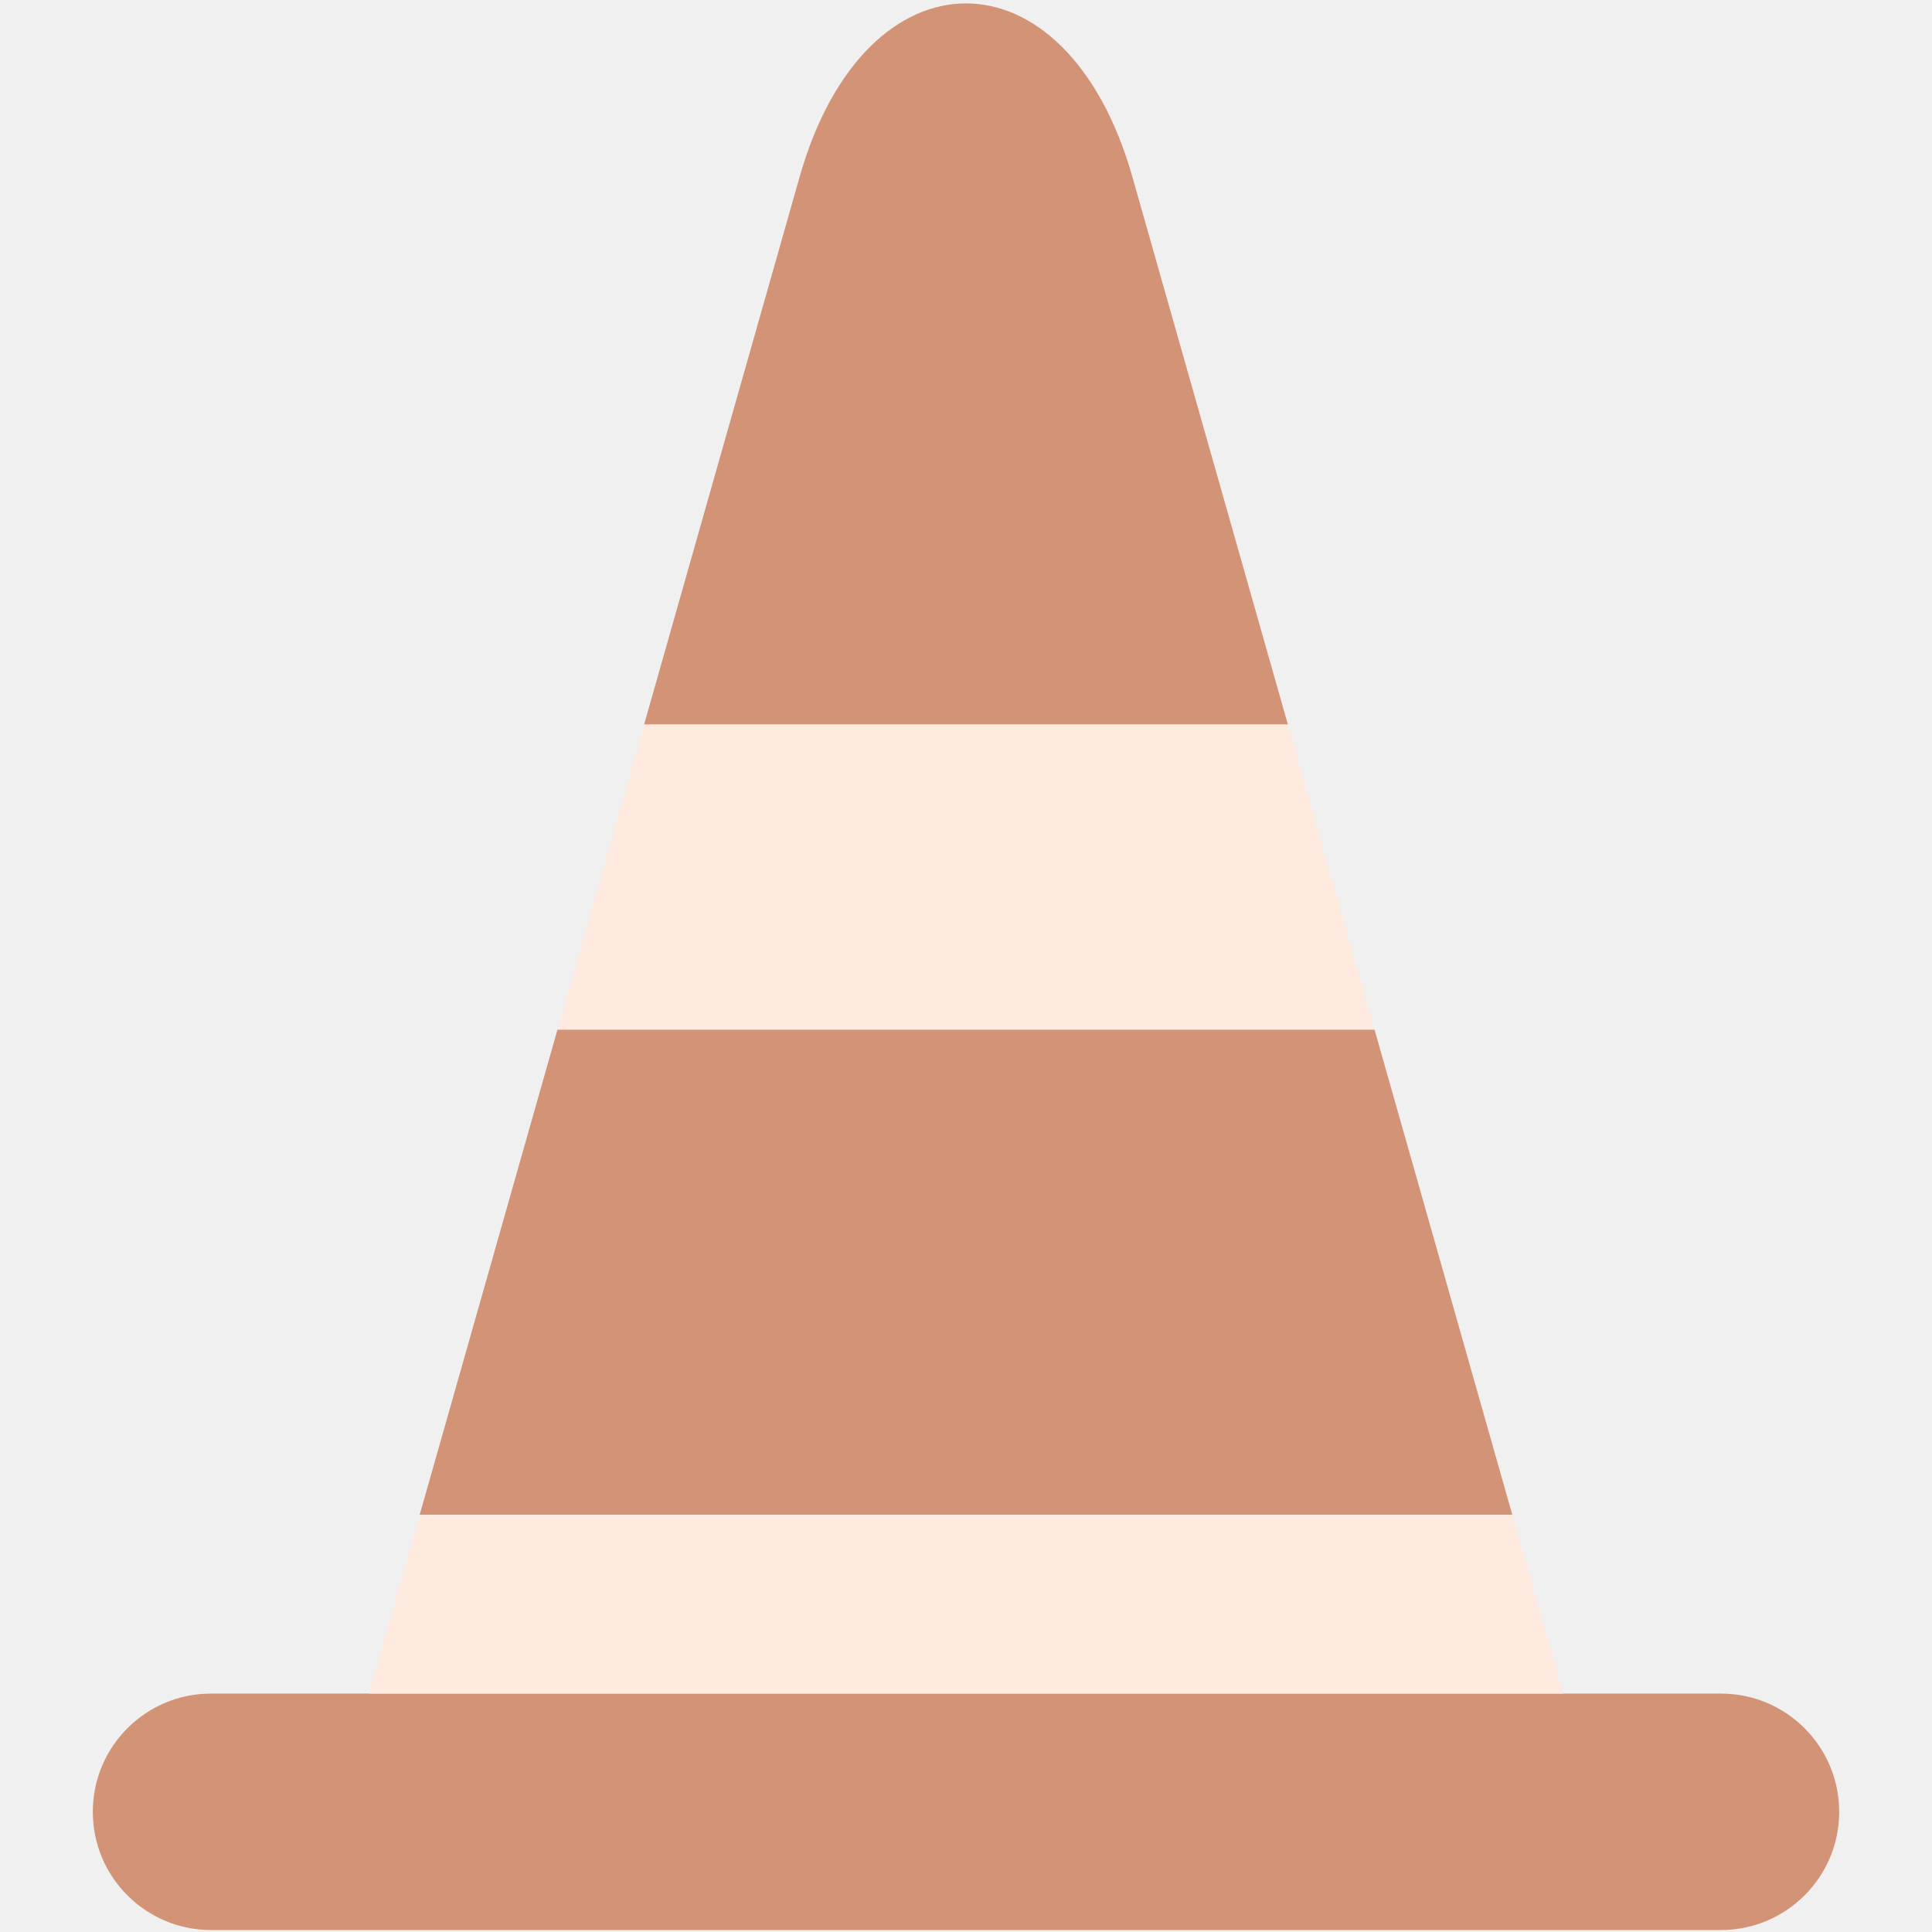
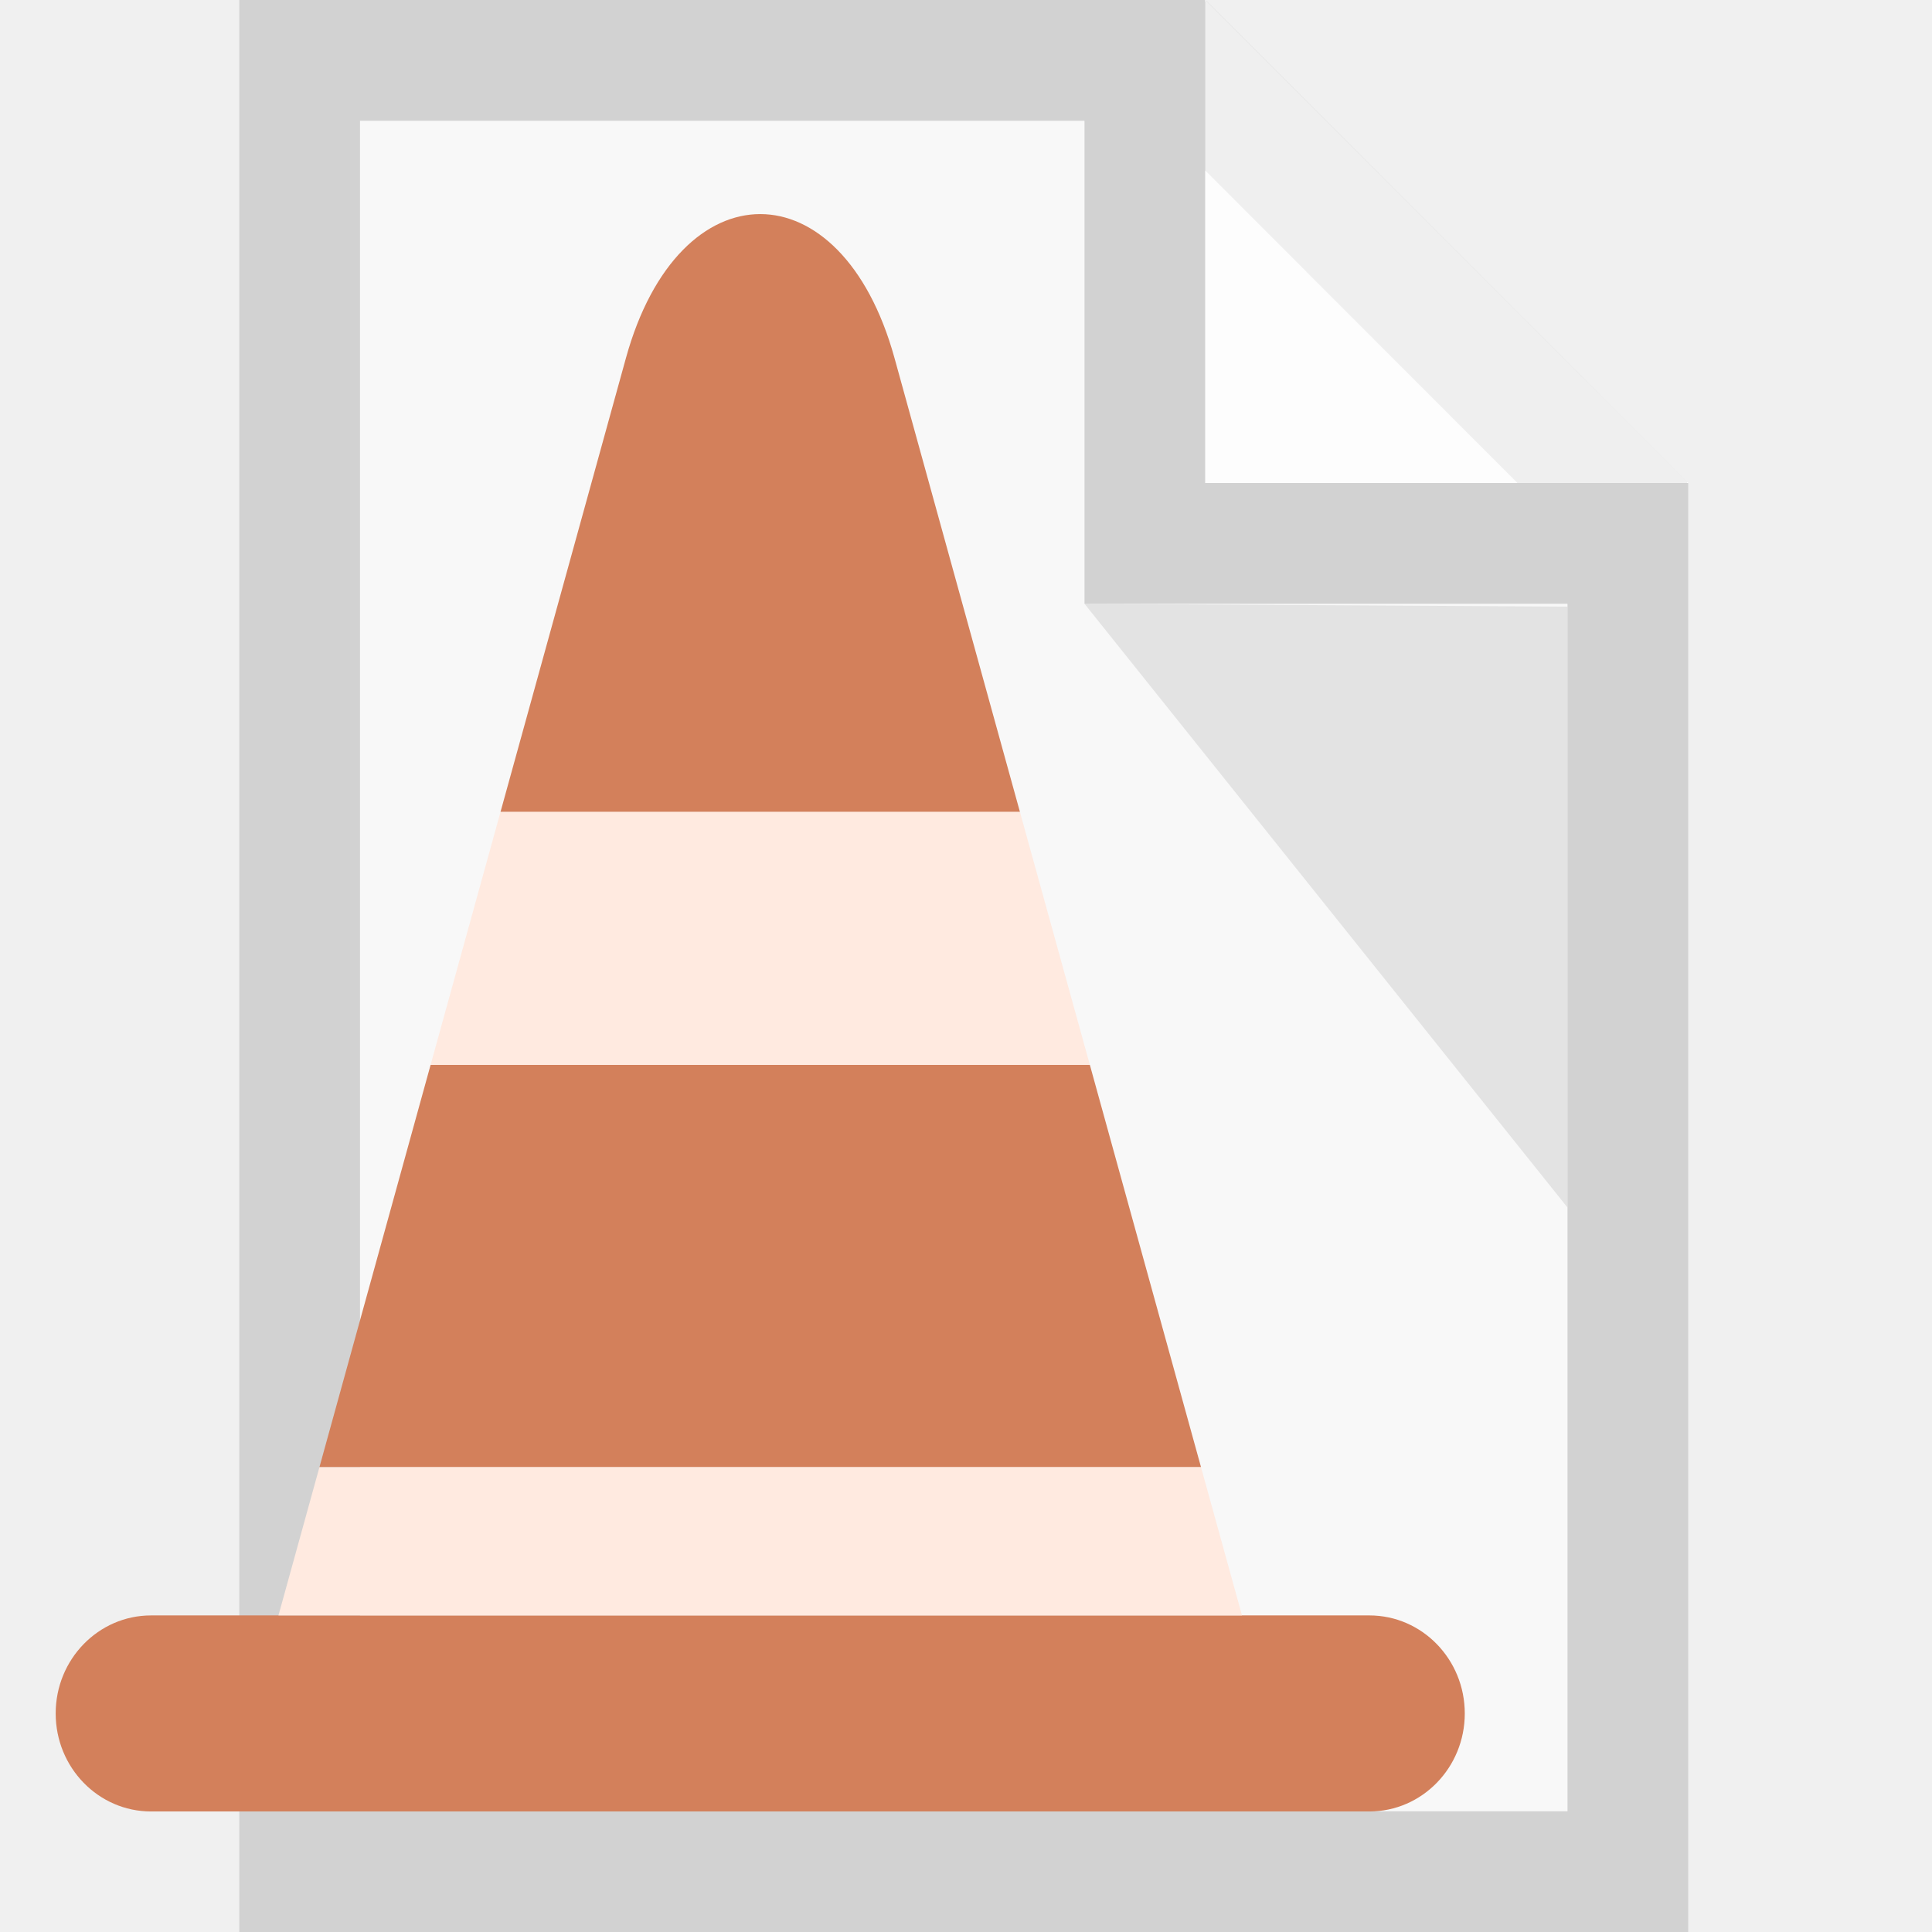
<svg xmlns="http://www.w3.org/2000/svg" version="1.1" id="Layer_1" x="0px" y="0px" width="595.275px" height="595.275px" viewBox="0 0 595.275 595.275" enable-background="new 0 0 595.275 595.275" xml:space="preserve">
-   <path fill="#D39376" d="M530.251,521.814H65.025c-20.118,0-36.426,16.312-36.426,36.429c0,20.116,16.309,36.424,36.426,36.424  h465.226c20.117,0,36.426-16.308,36.426-36.424C566.677,538.126,550.368,521.814,530.251,521.814z" />
+   <g opacity="0.55">
+     <path fill="#FFFFFF" d="M73.715,0v595.281h446.461V148.82L371.355,0H73.715z" />
+     <path opacity="0.65" fill="#FFFFFF" enable-background="new    " d="M371.355,148.076V0l148.82,148.82L371.355,148.076z" />
+     <path opacity="0.15" enable-background="new    " d="M482.97,186.918v185.133L334.15,186.025L482.97,186.918z" />
+     <path fill="#B9B9B9" d="M73.715,0v595.281h446.461V148.82h-0.447l0.149-0.298L371.653,0.223l-0.298,0.298V0H73.715z M110.92,37.205   h223.23v148.82h148.82v372.051H110.92V37.205z M371.355,52.534l96.212,96.286h-96.212V52.534z" />
+   </g>
+   <path opacity="0.65" fill="#FFFFFF" enable-background="new    " d="M371.355,148.82V0l148.82,148.82H371.355z" />
  <g>
-     <path fill="#D39376" d="M348.901,54.497c-20.234-71.263-82.292-71.269-102.528,0l-47.915,168.735h198.358L348.901,54.497z" />
-     <polygon fill="#D39376" points="171.766,317.227 129.315,466.719 465.959,466.719 423.509,317.227  " />
-     <polygon fill="#FFEAE0" points="113.67,521.814 481.604,521.814 465.959,466.719 129.315,466.719  " />
-     <polygon fill="#FFEAE0" points="396.816,223.232 198.458,223.232 171.766,317.227 423.509,317.227  " />
+     <path fill="#D3805B" d="M421.926,497.734H46.548c-16.232,0-29.391,13.524-29.391,30.204c0,16.679,13.159,30.199,29.391,30.199   h375.377c16.231,0,29.393-13.521,29.393-30.199C451.317,511.26,438.157,497.734,421.926,497.734z" />
+     <g>
+       <path fill="#D3805B" d="M275.599,110.277c-16.327-59.085-66.399-59.089-82.728,0L154.21,250.176H314.26L275.599,110.277z" />
+       <polygon fill="#D3805B" points="132.674,328.109 98.422,452.054 370.051,452.054 335.8,328.109   " />
+       <polygon fill="#FFEAE0" points="85.798,497.734 382.674,497.734 370.051,452.054 98.422,452.054   " />
+       <polygon fill="#FFEAE0" points="314.26,250.177 154.211,250.177 132.674,328.109 335.8,328.109   " />
+     </g>
  </g>
</svg>
